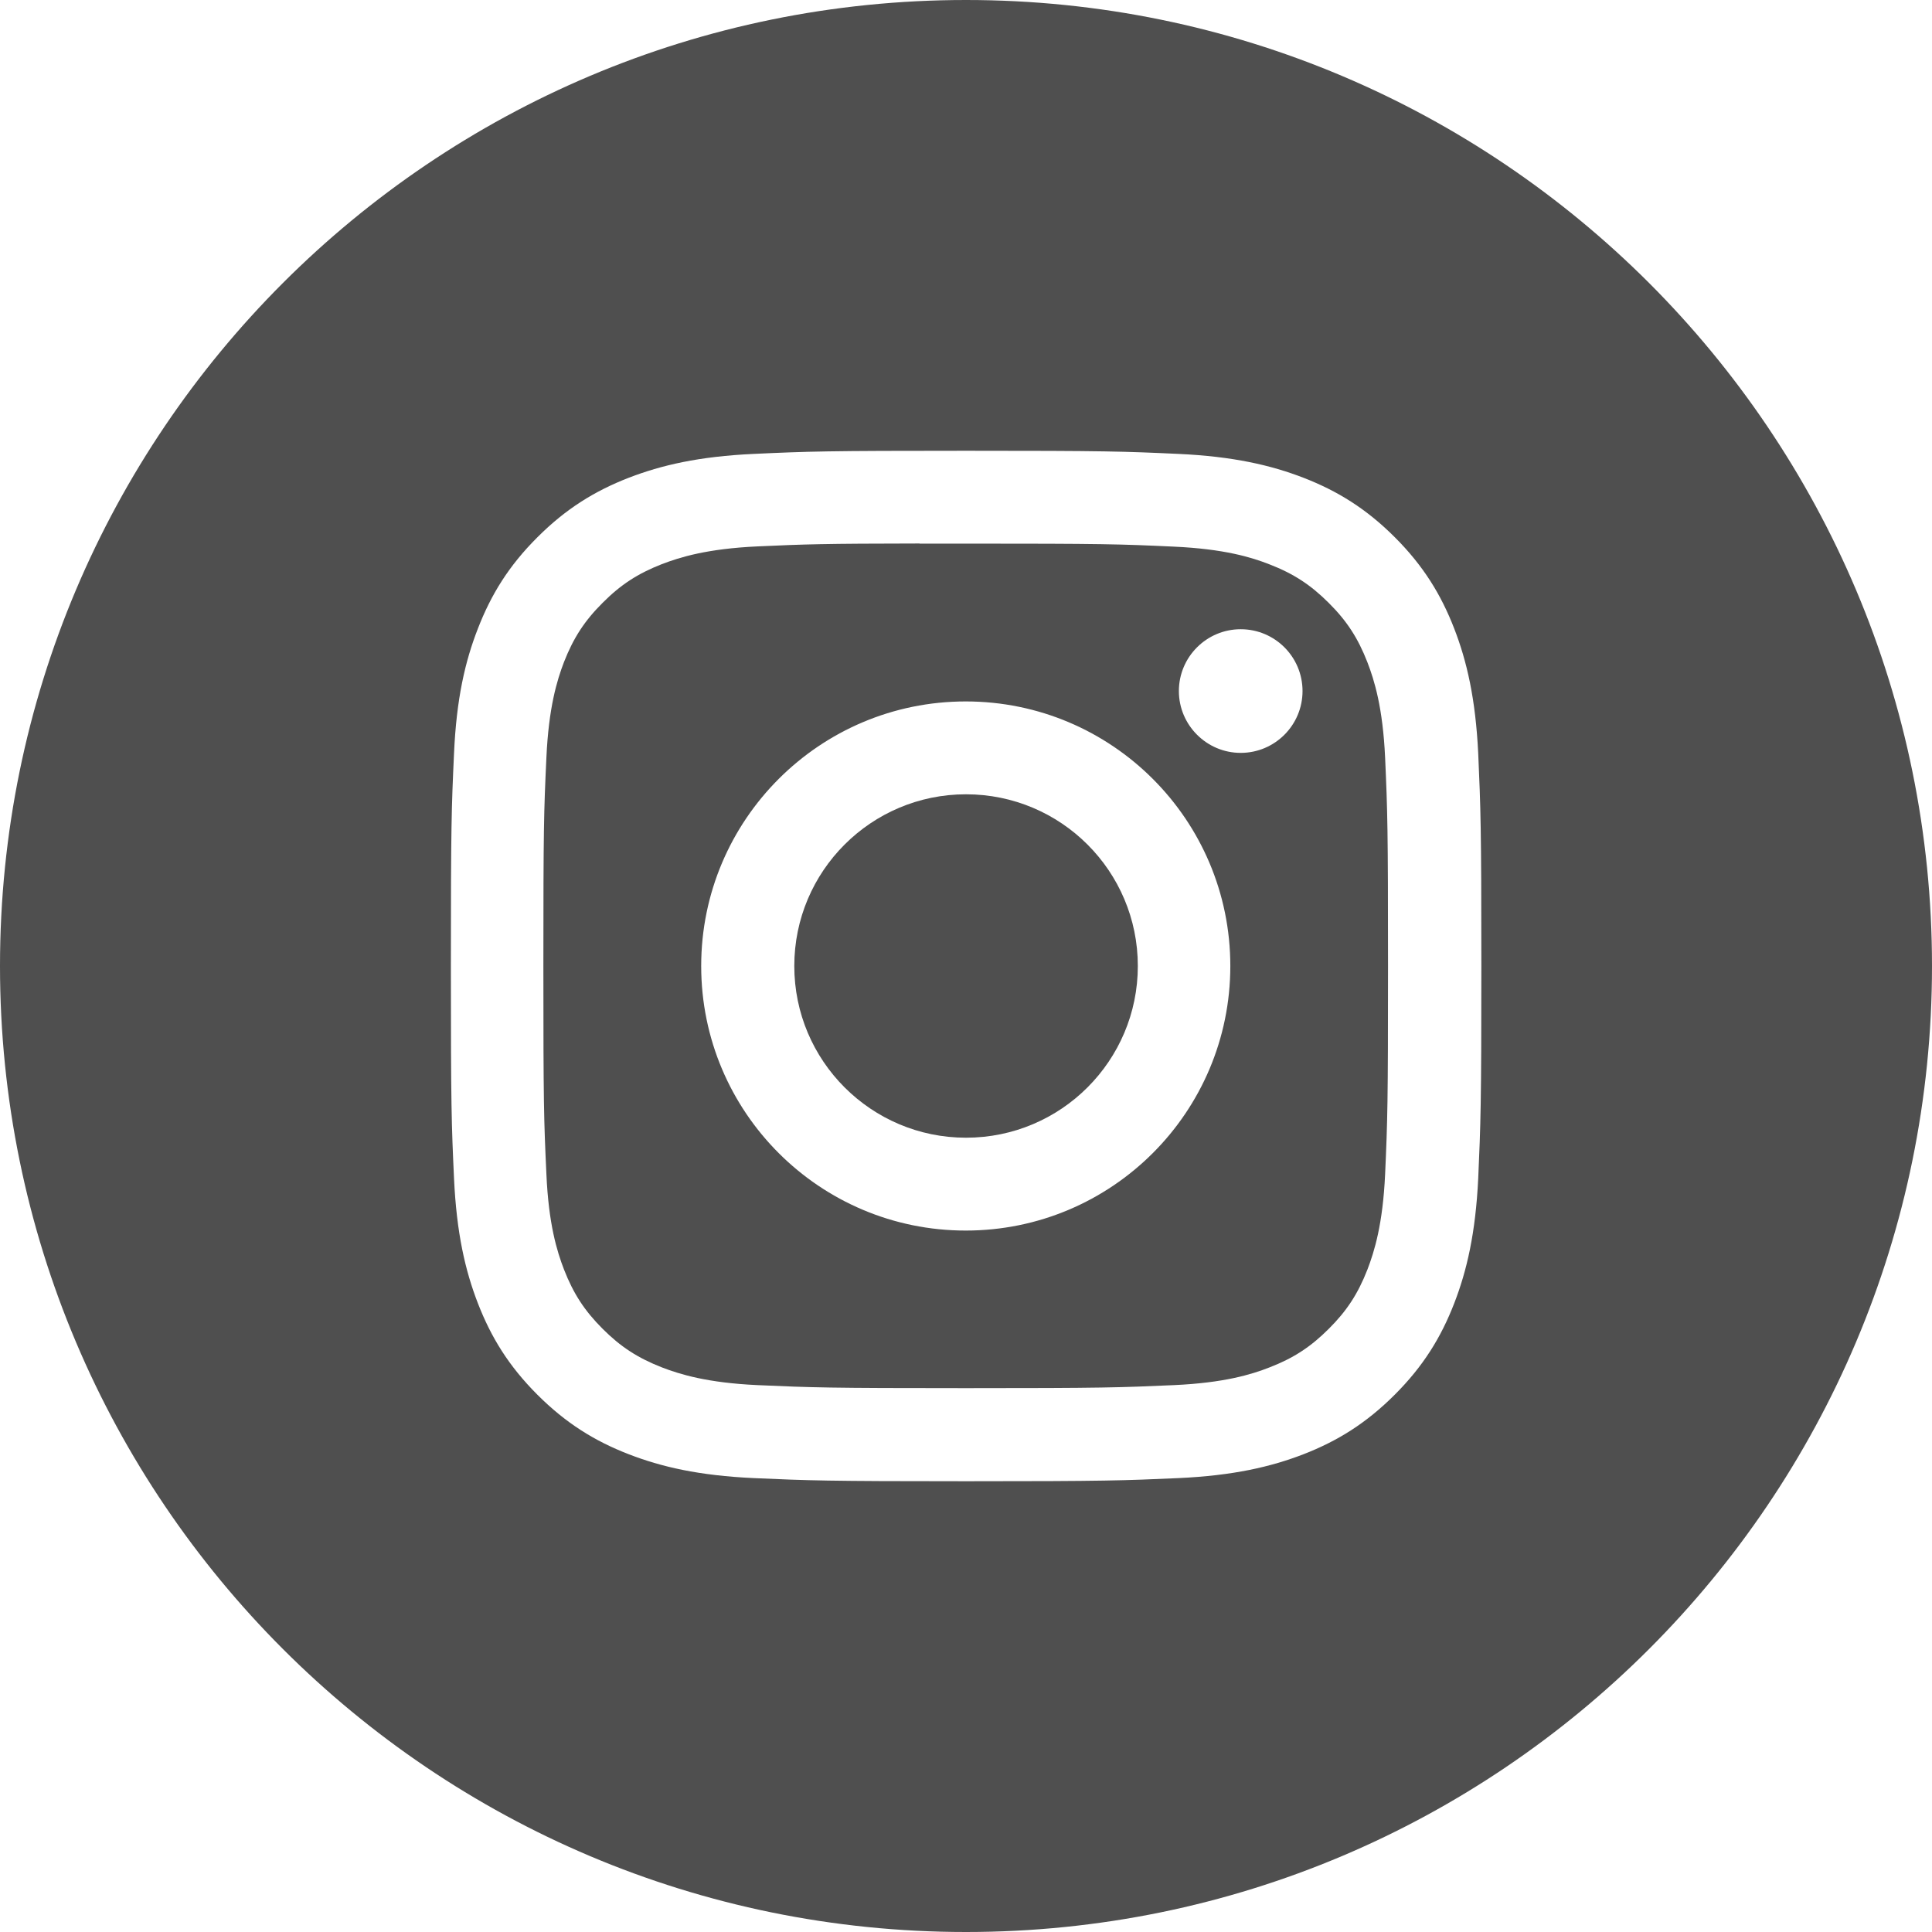
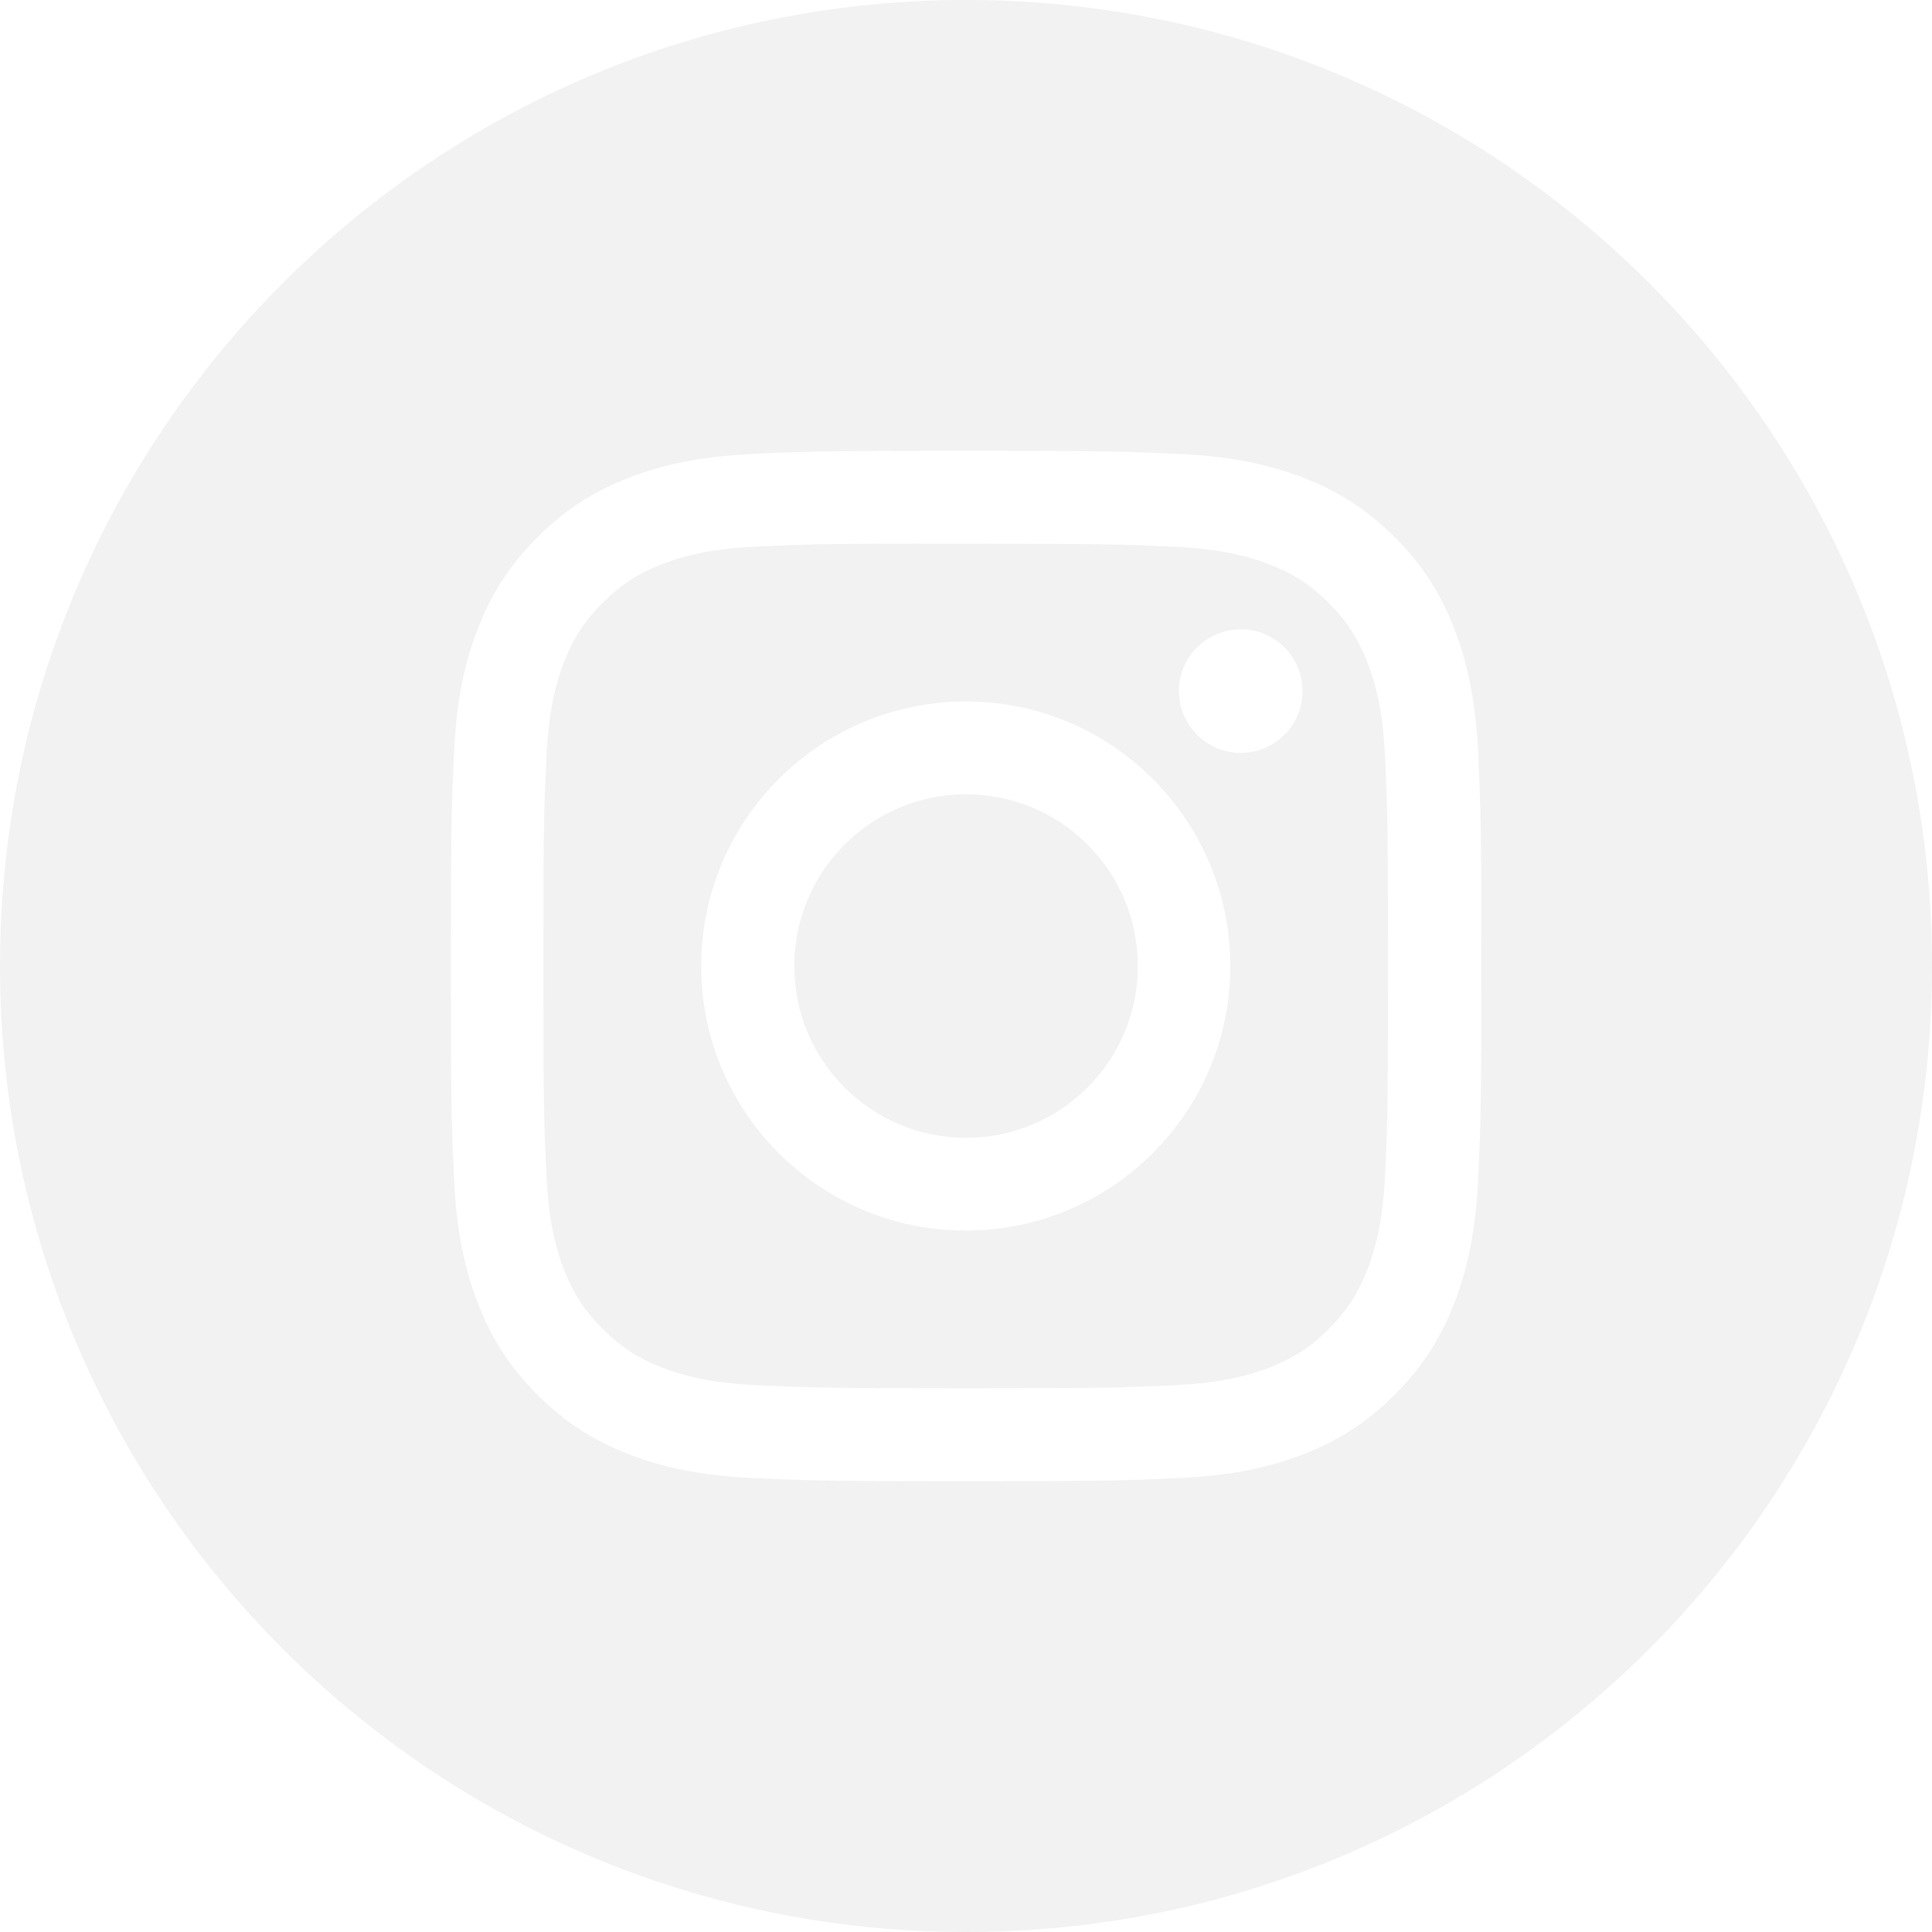
<svg xmlns="http://www.w3.org/2000/svg" width="16" height="16" viewBox="0 0 16 16" fill="none">
-   <path fill-rule="evenodd" clip-rule="evenodd" d="M8 0C3.582 0 0 3.582 0 8C0 12.418 3.582 16 8 16C12.418 16 16 12.418 16 8C16 3.582 12.418 0 8 0ZM6.242 3.759C6.697 3.738 6.842 3.733 8.001 3.733H8C9.159 3.733 9.304 3.738 9.759 3.759C10.213 3.78 10.524 3.852 10.796 3.957C11.076 4.066 11.314 4.212 11.551 4.449C11.788 4.686 11.934 4.924 12.043 5.205C12.148 5.476 12.22 5.786 12.242 6.24C12.262 6.696 12.268 6.841 12.268 8C12.268 9.159 12.262 9.304 12.242 9.759C12.22 10.213 12.148 10.523 12.043 10.794C11.934 11.075 11.788 11.313 11.551 11.55C11.314 11.787 11.076 11.934 10.796 12.043C10.524 12.148 10.214 12.22 9.76 12.241C9.305 12.261 9.16 12.267 8.001 12.267C6.842 12.267 6.697 12.261 6.242 12.241C5.787 12.22 5.477 12.148 5.206 12.043C4.925 11.934 4.687 11.787 4.45 11.55C4.213 11.313 4.067 11.075 3.958 10.794C3.853 10.523 3.781 10.213 3.76 9.759C3.739 9.304 3.734 9.159 3.734 8C3.734 6.841 3.739 6.696 3.76 6.24C3.78 5.786 3.852 5.476 3.958 5.205C4.067 4.924 4.213 4.686 4.451 4.449C4.688 4.212 4.926 4.066 5.206 3.957C5.478 3.852 5.788 3.78 6.242 3.759Z" fill="#4F4F4F" />
-   <path fill-rule="evenodd" clip-rule="evenodd" d="M7.615 4.502L7.856 4.502L7.998 4.502C9.137 4.502 9.272 4.506 9.722 4.527C10.138 4.546 10.364 4.615 10.514 4.674C10.713 4.751 10.855 4.844 11.004 4.993C11.154 5.142 11.246 5.284 11.324 5.484C11.382 5.634 11.452 5.86 11.471 6.276C11.491 6.725 11.495 6.86 11.495 7.999C11.495 9.138 11.491 9.273 11.471 9.723C11.452 10.139 11.382 10.364 11.324 10.515C11.246 10.714 11.154 10.856 11.004 11.005C10.855 11.154 10.713 11.247 10.514 11.324C10.364 11.383 10.138 11.452 9.722 11.471C9.272 11.491 9.137 11.496 7.998 11.496C6.859 11.496 6.723 11.491 6.274 11.471C5.858 11.452 5.632 11.382 5.481 11.324C5.282 11.246 5.14 11.154 4.991 11.005C4.841 10.855 4.749 10.714 4.671 10.514C4.613 10.364 4.543 10.138 4.525 9.722C4.504 9.273 4.5 9.137 4.5 7.998C4.5 6.859 4.504 6.724 4.525 6.274C4.544 5.858 4.613 5.633 4.671 5.482C4.749 5.283 4.841 5.141 4.991 4.992C5.14 4.842 5.282 4.75 5.481 4.672C5.632 4.614 5.858 4.544 6.274 4.525C6.667 4.507 6.82 4.502 7.615 4.501V4.502ZM10.275 5.211C9.993 5.211 9.763 5.44 9.763 5.723C9.763 6.005 9.993 6.235 10.275 6.235C10.558 6.235 10.787 6.005 10.787 5.723C10.787 5.44 10.558 5.211 10.275 5.211V5.211ZM5.807 8C5.807 6.79 6.788 5.809 7.998 5.809C9.208 5.809 10.189 6.79 10.189 8C10.189 9.21 9.208 10.191 7.998 10.191C6.788 10.191 5.807 9.21 5.807 8Z" fill="#4F4F4F" />
-   <path d="M8 6.578C8.786 6.578 9.423 7.214 9.423 8C9.423 8.785 8.786 9.422 8 9.422C7.215 9.422 6.578 8.785 6.578 8C6.578 7.214 7.215 6.578 8 6.578Z" fill="#4F4F4F" />
+   <path fill-rule="evenodd" clip-rule="evenodd" d="M8 0C3.582 0 0 3.582 0 8C0 12.418 3.582 16 8 16C12.418 16 16 12.418 16 8C16 3.582 12.418 0 8 0ZM6.242 3.759C6.697 3.738 6.842 3.733 8.001 3.733H8C9.159 3.733 9.304 3.738 9.759 3.759C10.213 3.78 10.524 3.852 10.796 3.957C11.076 4.066 11.314 4.212 11.551 4.449C11.788 4.686 11.934 4.924 12.043 5.205C12.148 5.476 12.22 5.786 12.242 6.24C12.262 6.696 12.268 6.841 12.268 8C12.268 9.159 12.262 9.304 12.242 9.759C12.22 10.213 12.148 10.523 12.043 10.794C11.934 11.075 11.788 11.313 11.551 11.55C11.314 11.787 11.076 11.934 10.796 12.043C10.524 12.148 10.214 12.22 9.76 12.241C9.305 12.261 9.16 12.267 8.001 12.267C6.842 12.267 6.697 12.261 6.242 12.241C5.787 12.22 5.477 12.148 5.206 12.043C4.925 11.934 4.687 11.787 4.45 11.55C4.213 11.313 4.067 11.075 3.958 10.794C3.853 10.523 3.781 10.213 3.76 9.759C3.739 9.304 3.734 9.159 3.734 8C3.734 6.841 3.739 6.696 3.76 6.24C3.78 5.786 3.852 5.476 3.958 5.205C4.067 4.924 4.213 4.686 4.451 4.449C4.688 4.212 4.926 4.066 5.206 3.957C5.478 3.852 5.788 3.78 6.242 3.759Z" fill="#F2F2F2" />
+   <path fill-rule="evenodd" clip-rule="evenodd" d="M7.615 4.503L7.856 4.503L7.998 4.503C9.137 4.503 9.272 4.507 9.722 4.528C10.138 4.547 10.364 4.616 10.514 4.674C10.713 4.752 10.855 4.844 11.004 4.994C11.154 5.143 11.246 5.285 11.324 5.484C11.382 5.634 11.452 5.86 11.471 6.276C11.491 6.726 11.495 6.861 11.495 8C11.495 9.139 11.491 9.274 11.471 9.723C11.452 10.139 11.382 10.365 11.324 10.515C11.246 10.714 11.154 10.856 11.004 11.006C10.855 11.155 10.713 11.247 10.514 11.325C10.364 11.383 10.138 11.453 9.722 11.472C9.272 11.492 9.137 11.497 7.998 11.497C6.859 11.497 6.723 11.492 6.274 11.472C5.858 11.453 5.632 11.383 5.481 11.325C5.282 11.247 5.14 11.155 4.991 11.005C4.841 10.856 4.749 10.714 4.671 10.515C4.613 10.365 4.543 10.139 4.525 9.723C4.504 9.273 4.5 9.138 4.5 7.999C4.5 6.859 4.504 6.725 4.525 6.275C4.544 5.859 4.613 5.633 4.671 5.483C4.749 5.284 4.841 5.142 4.991 4.992C5.14 4.843 5.282 4.751 5.481 4.673C5.632 4.614 5.858 4.545 6.274 4.526C6.667 4.508 6.82 4.503 7.615 4.502V4.503ZM10.275 5.212C9.993 5.212 9.763 5.441 9.763 5.723C9.763 6.006 9.993 6.235 10.275 6.235C10.558 6.235 10.787 6.006 10.787 5.723C10.787 5.441 10.558 5.211 10.275 5.211V5.212ZM5.807 8.001C5.807 6.791 6.788 5.81 7.998 5.809C9.208 5.809 10.189 6.791 10.189 8.001C10.189 9.211 9.208 10.191 7.998 10.191C6.788 10.191 5.807 9.211 5.807 8.001Z" fill="#F2F2F2" />
+   <path d="M8 6.578C8.786 6.578 9.423 7.215 9.423 8C9.423 8.786 8.786 9.423 8 9.423C7.215 9.423 6.578 8.786 6.578 8C6.578 7.215 7.215 6.578 8 6.578Z" fill="#F2F2F2" />
</svg>
